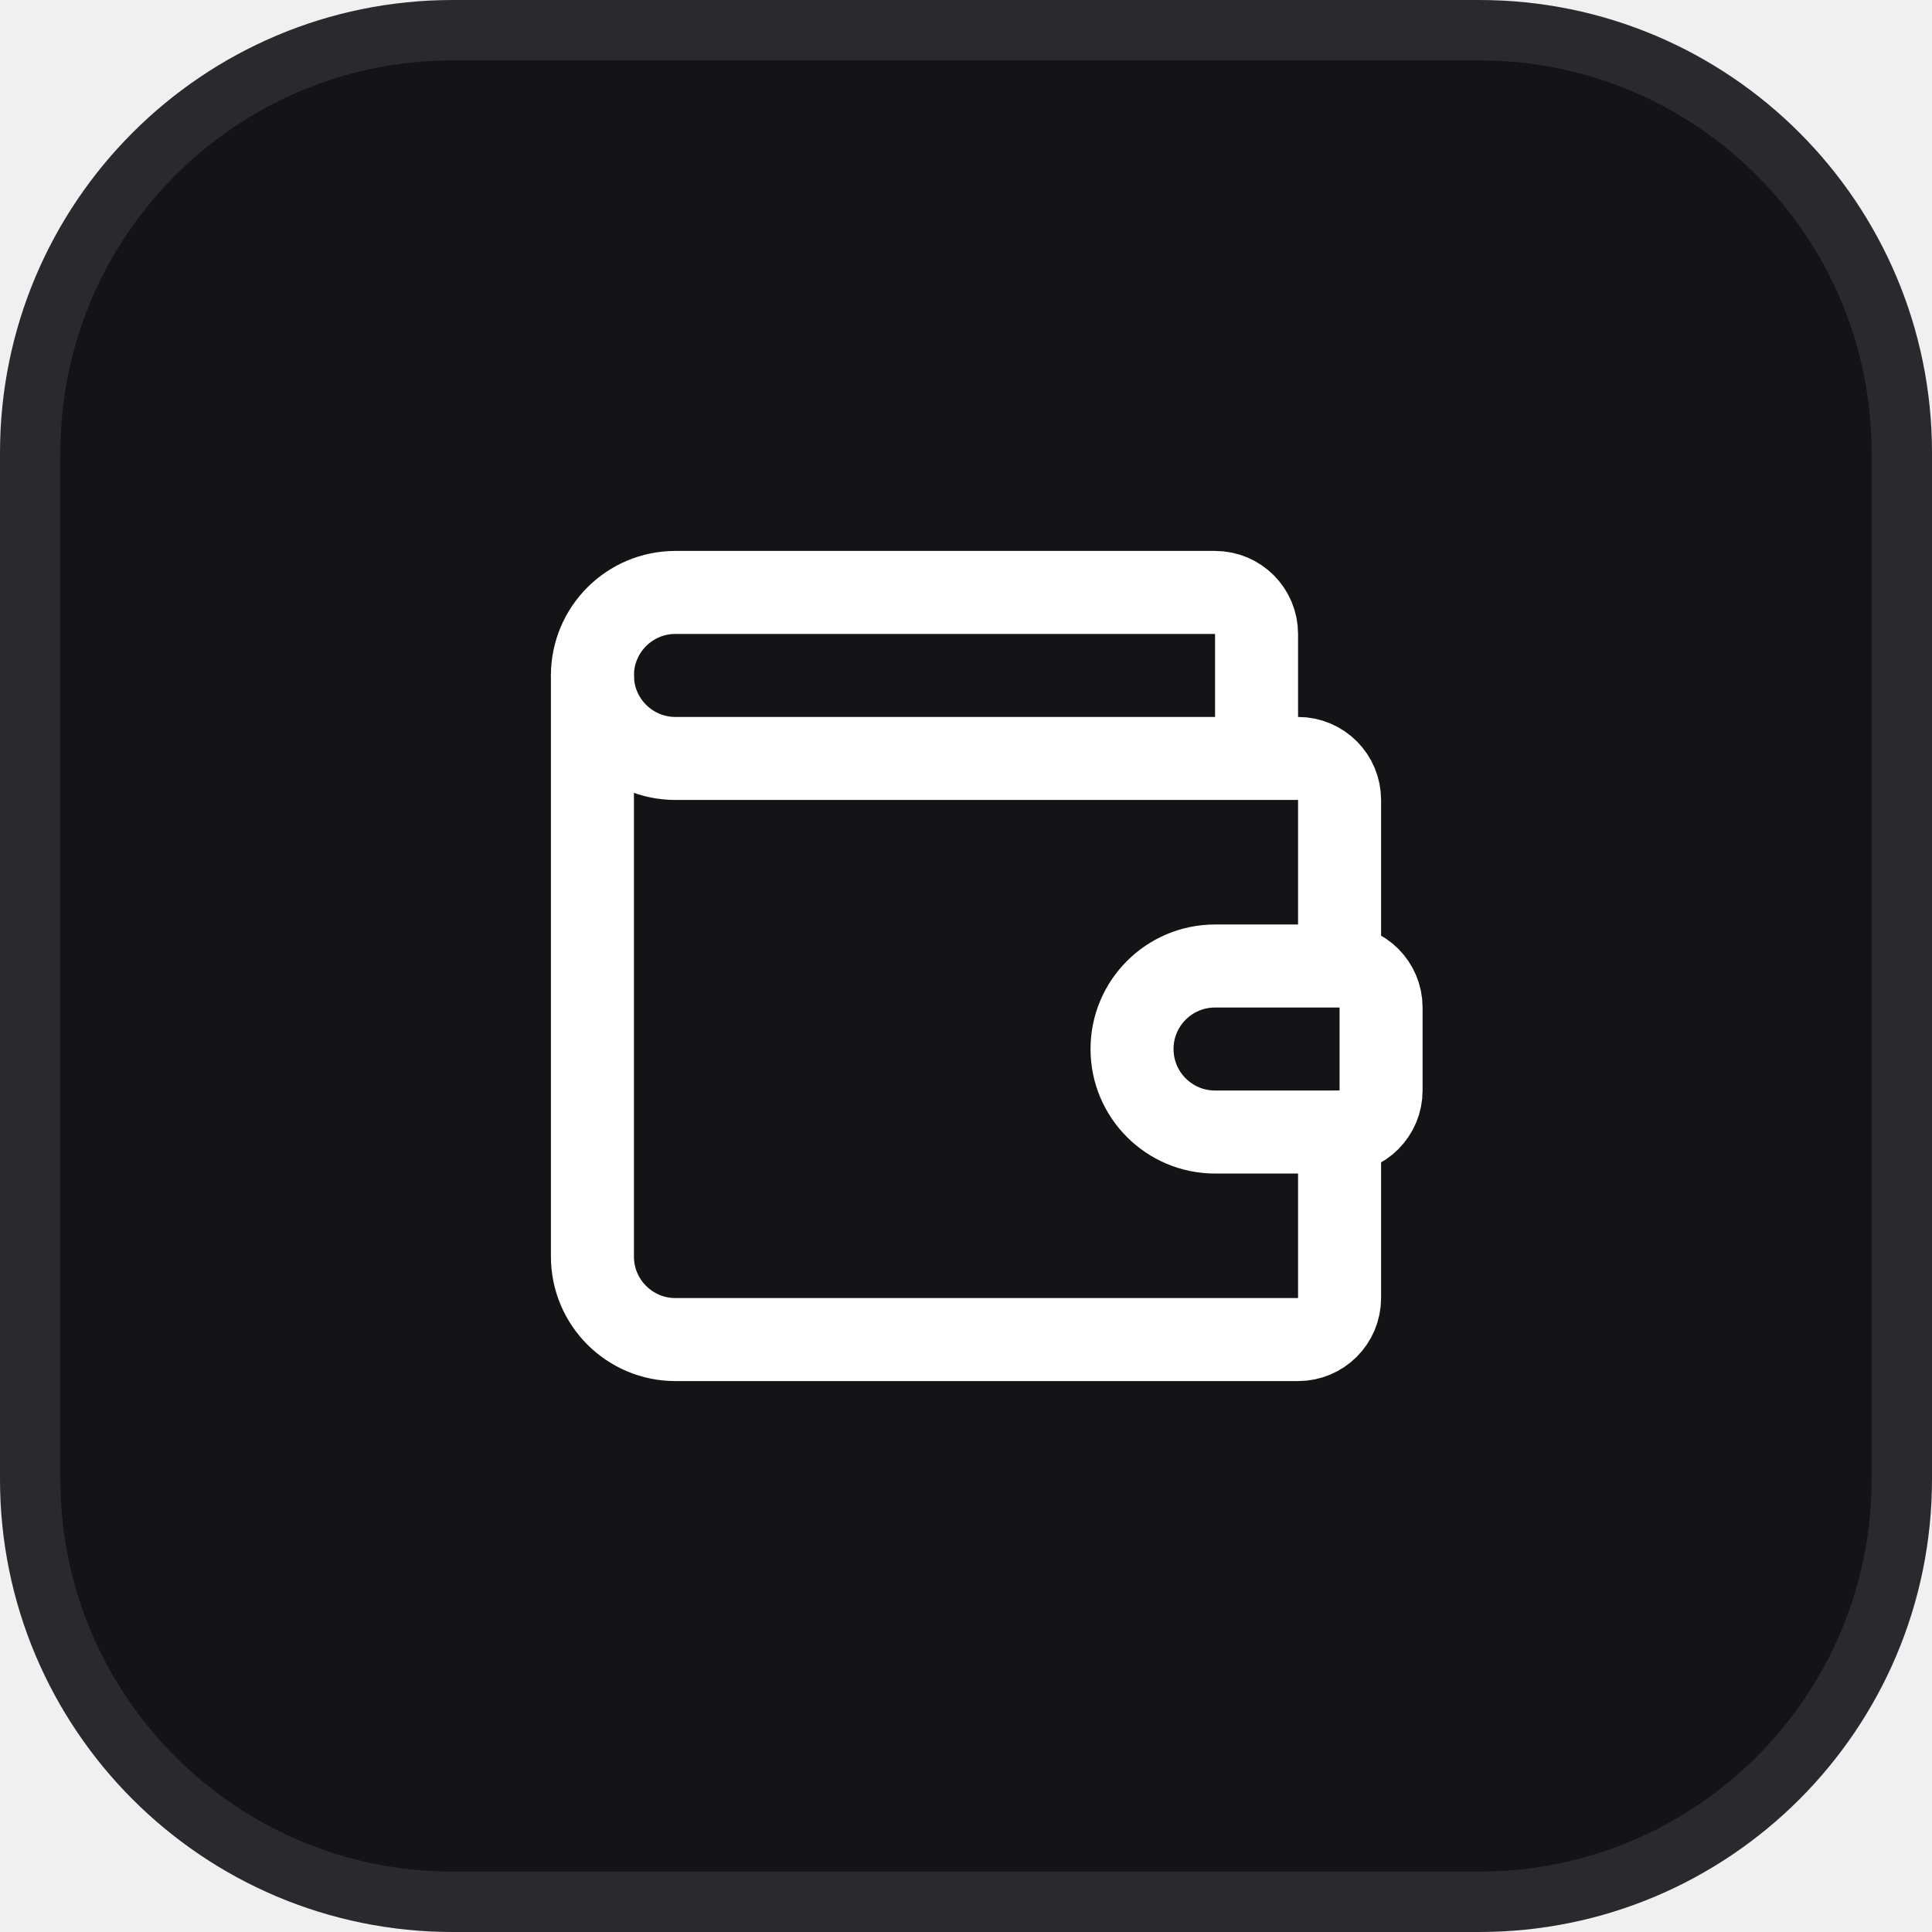
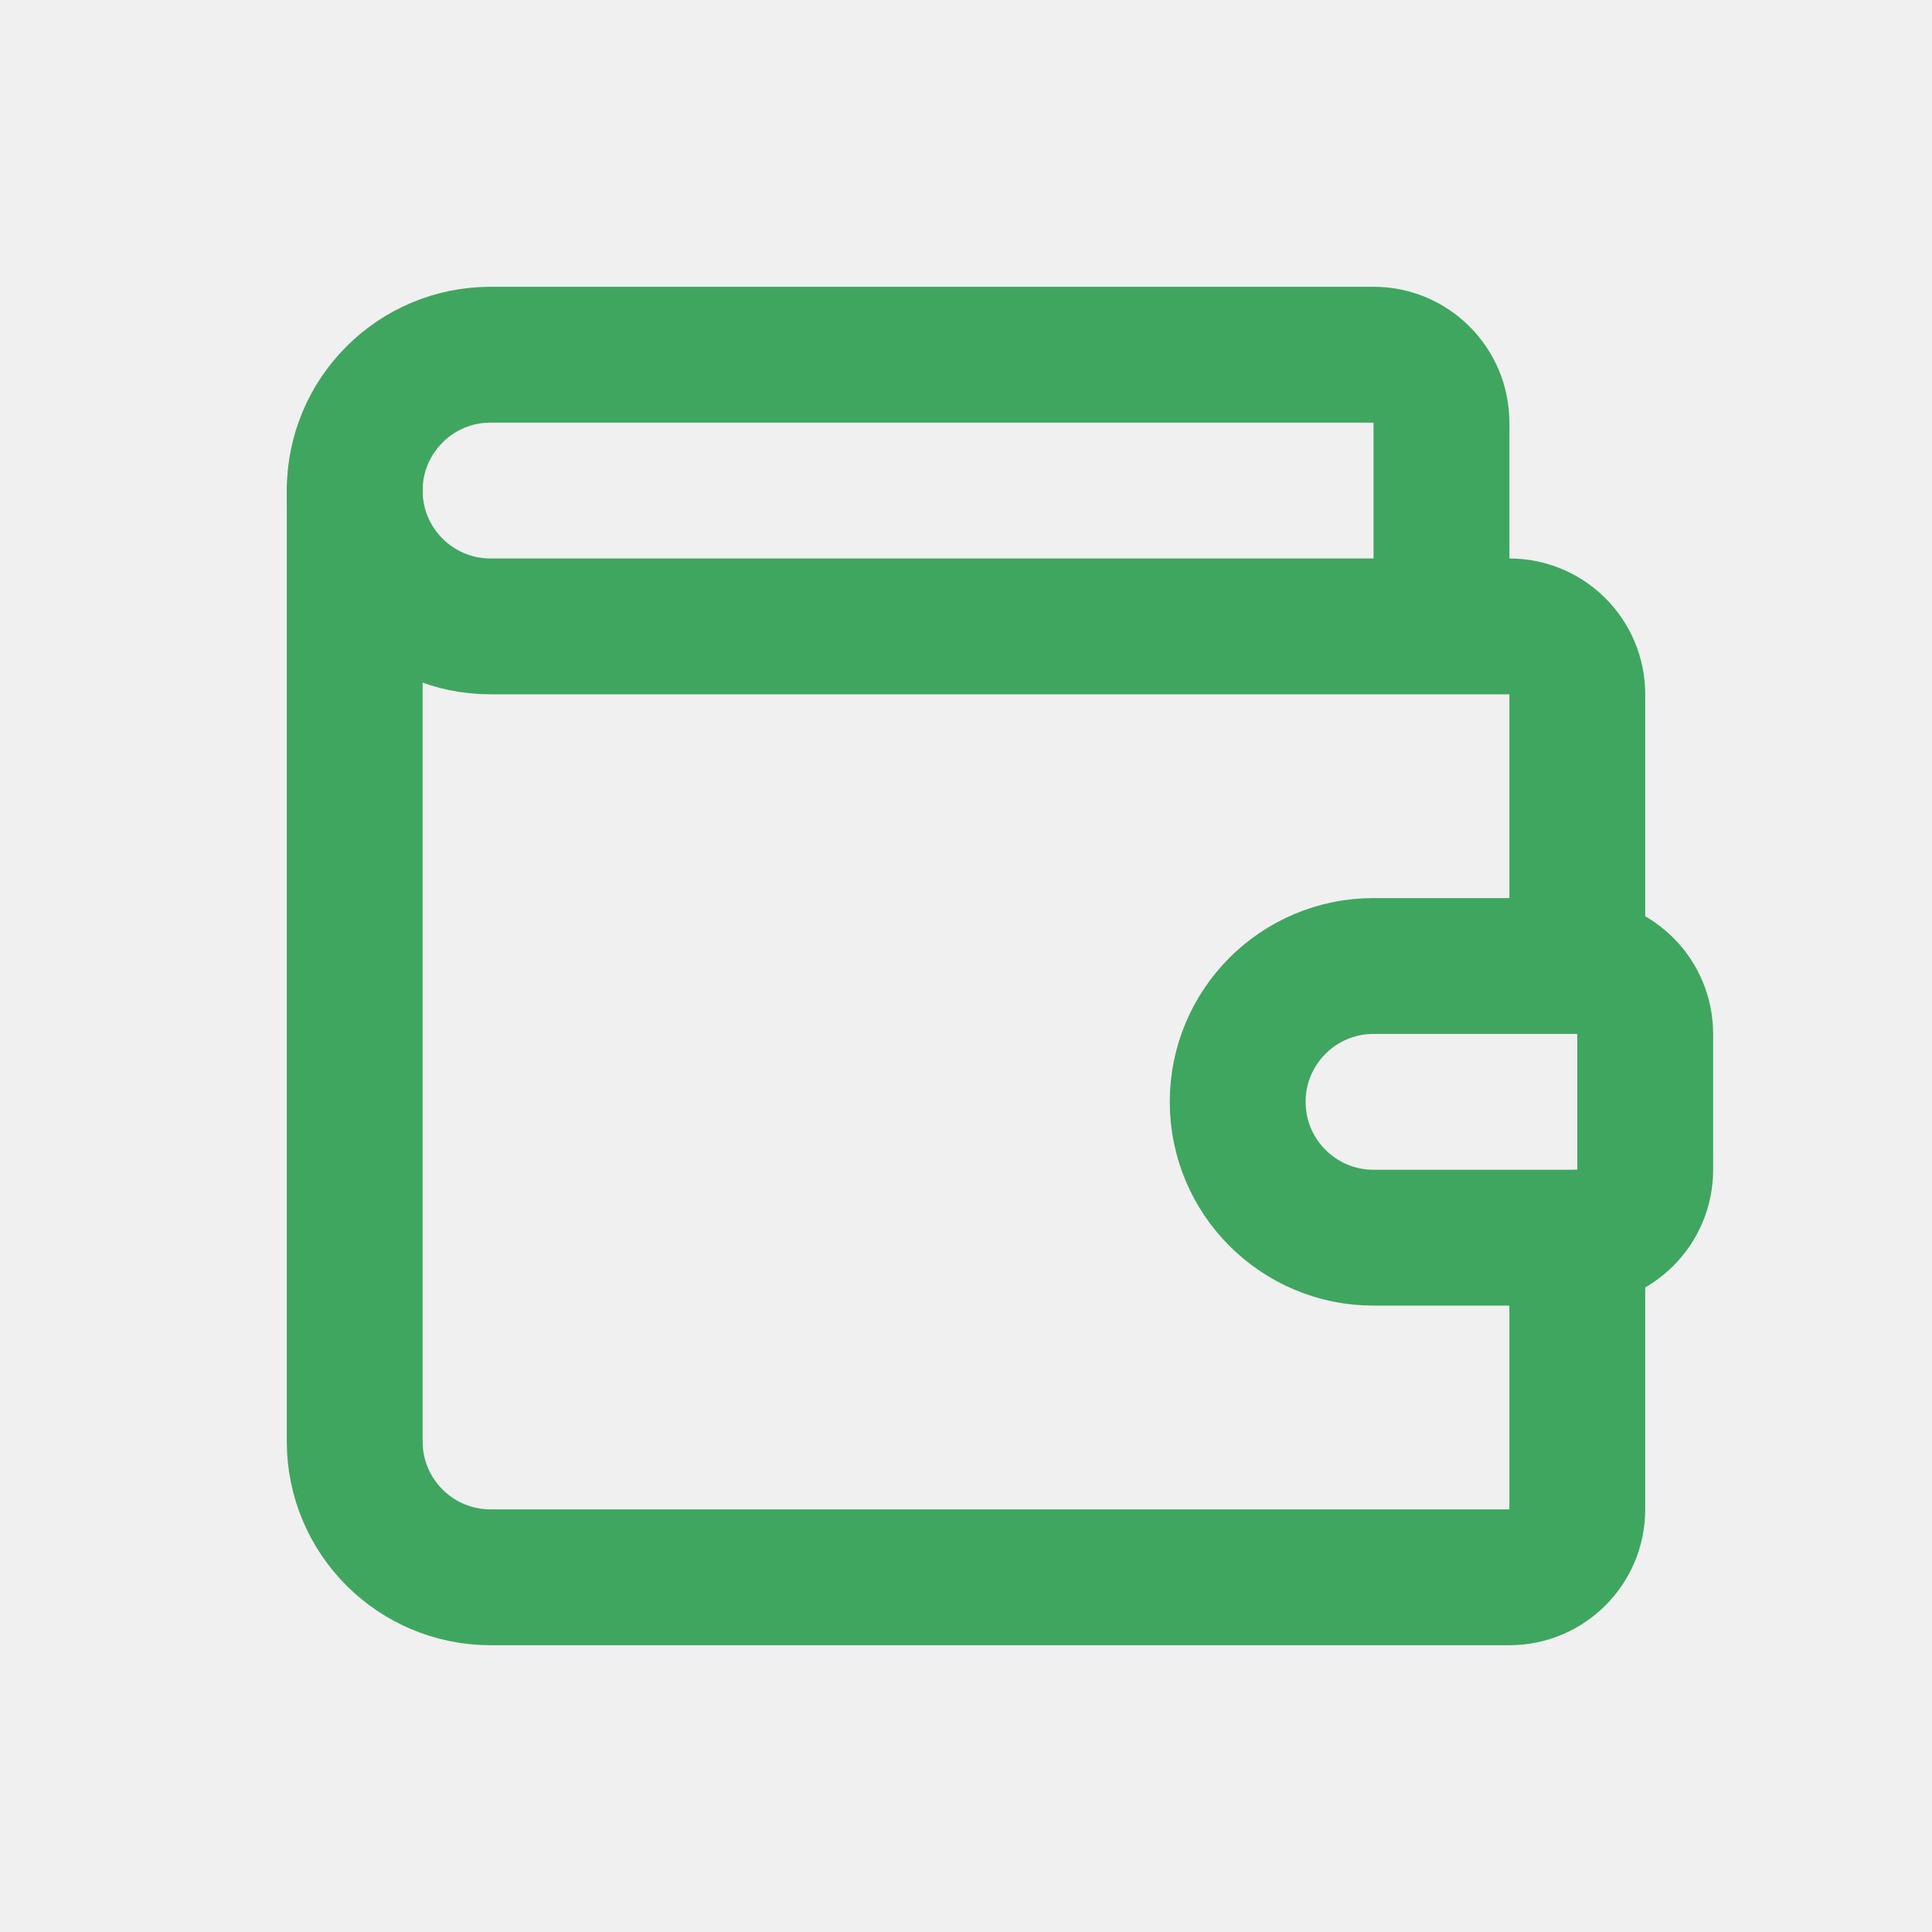
<svg xmlns="http://www.w3.org/2000/svg" width="512" height="512" viewBox="0 0 512 512" fill="none">
-   <rect x="8" y="8" width="496" height="496" rx="112" fill="#141416" stroke="#2a2a2e" stroke-width="16" />
-   <g transform="translate(124 124) scale(11)" stroke="#ffffff" stroke-width="2" stroke-linecap="round" stroke-linejoin="round">
+   <g transform="translate(40 40) scale(18)" stroke="#3fa660" stroke-width="2" stroke-linecap="round" stroke-linejoin="round">
    <path d="M19 7V4a1 1 0 0 0-1-1H5a2 2 0 0 0 0 4h15a1 1 0 0 1 1 1v4h-3a2 2 0 0 0 0 4h3a1 1 0 0 0 1-1v-2a1 1 0 0 0-1-1" />
    <path d="M3 5v14a2 2 0 0 0 2 2h15a1 1 0 0 0 1-1v-4" />
  </g>
</svg>
